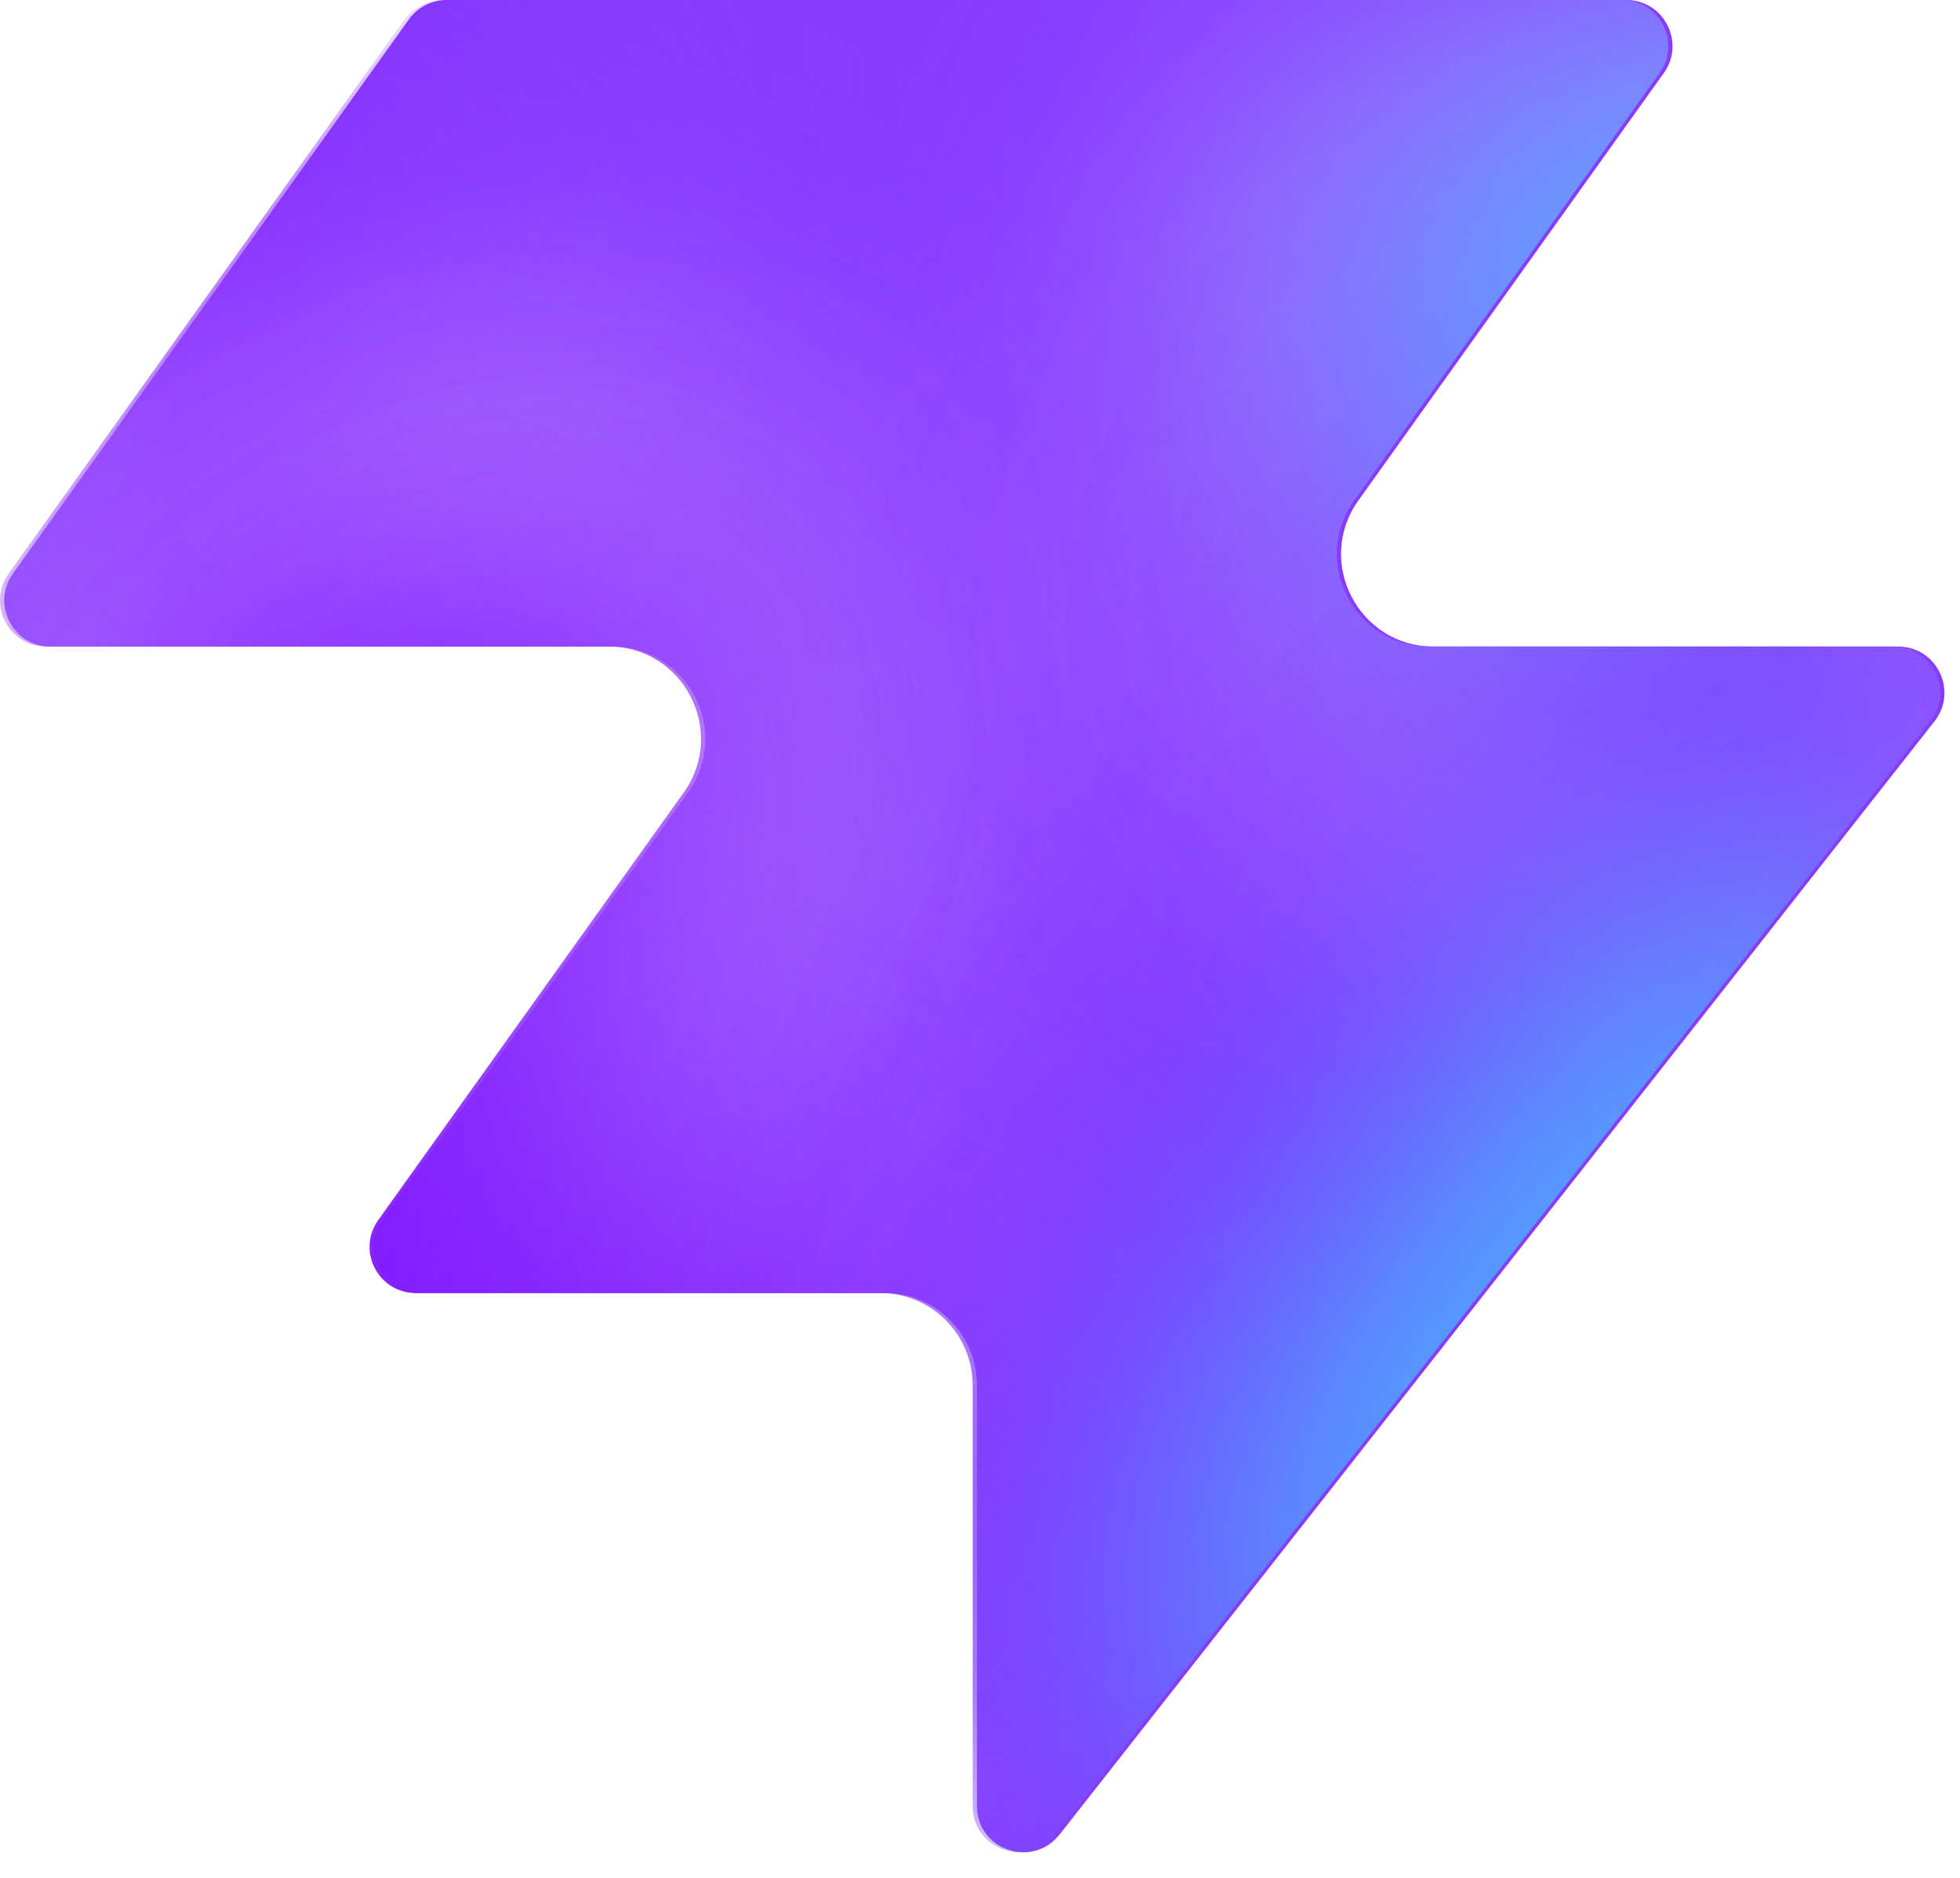
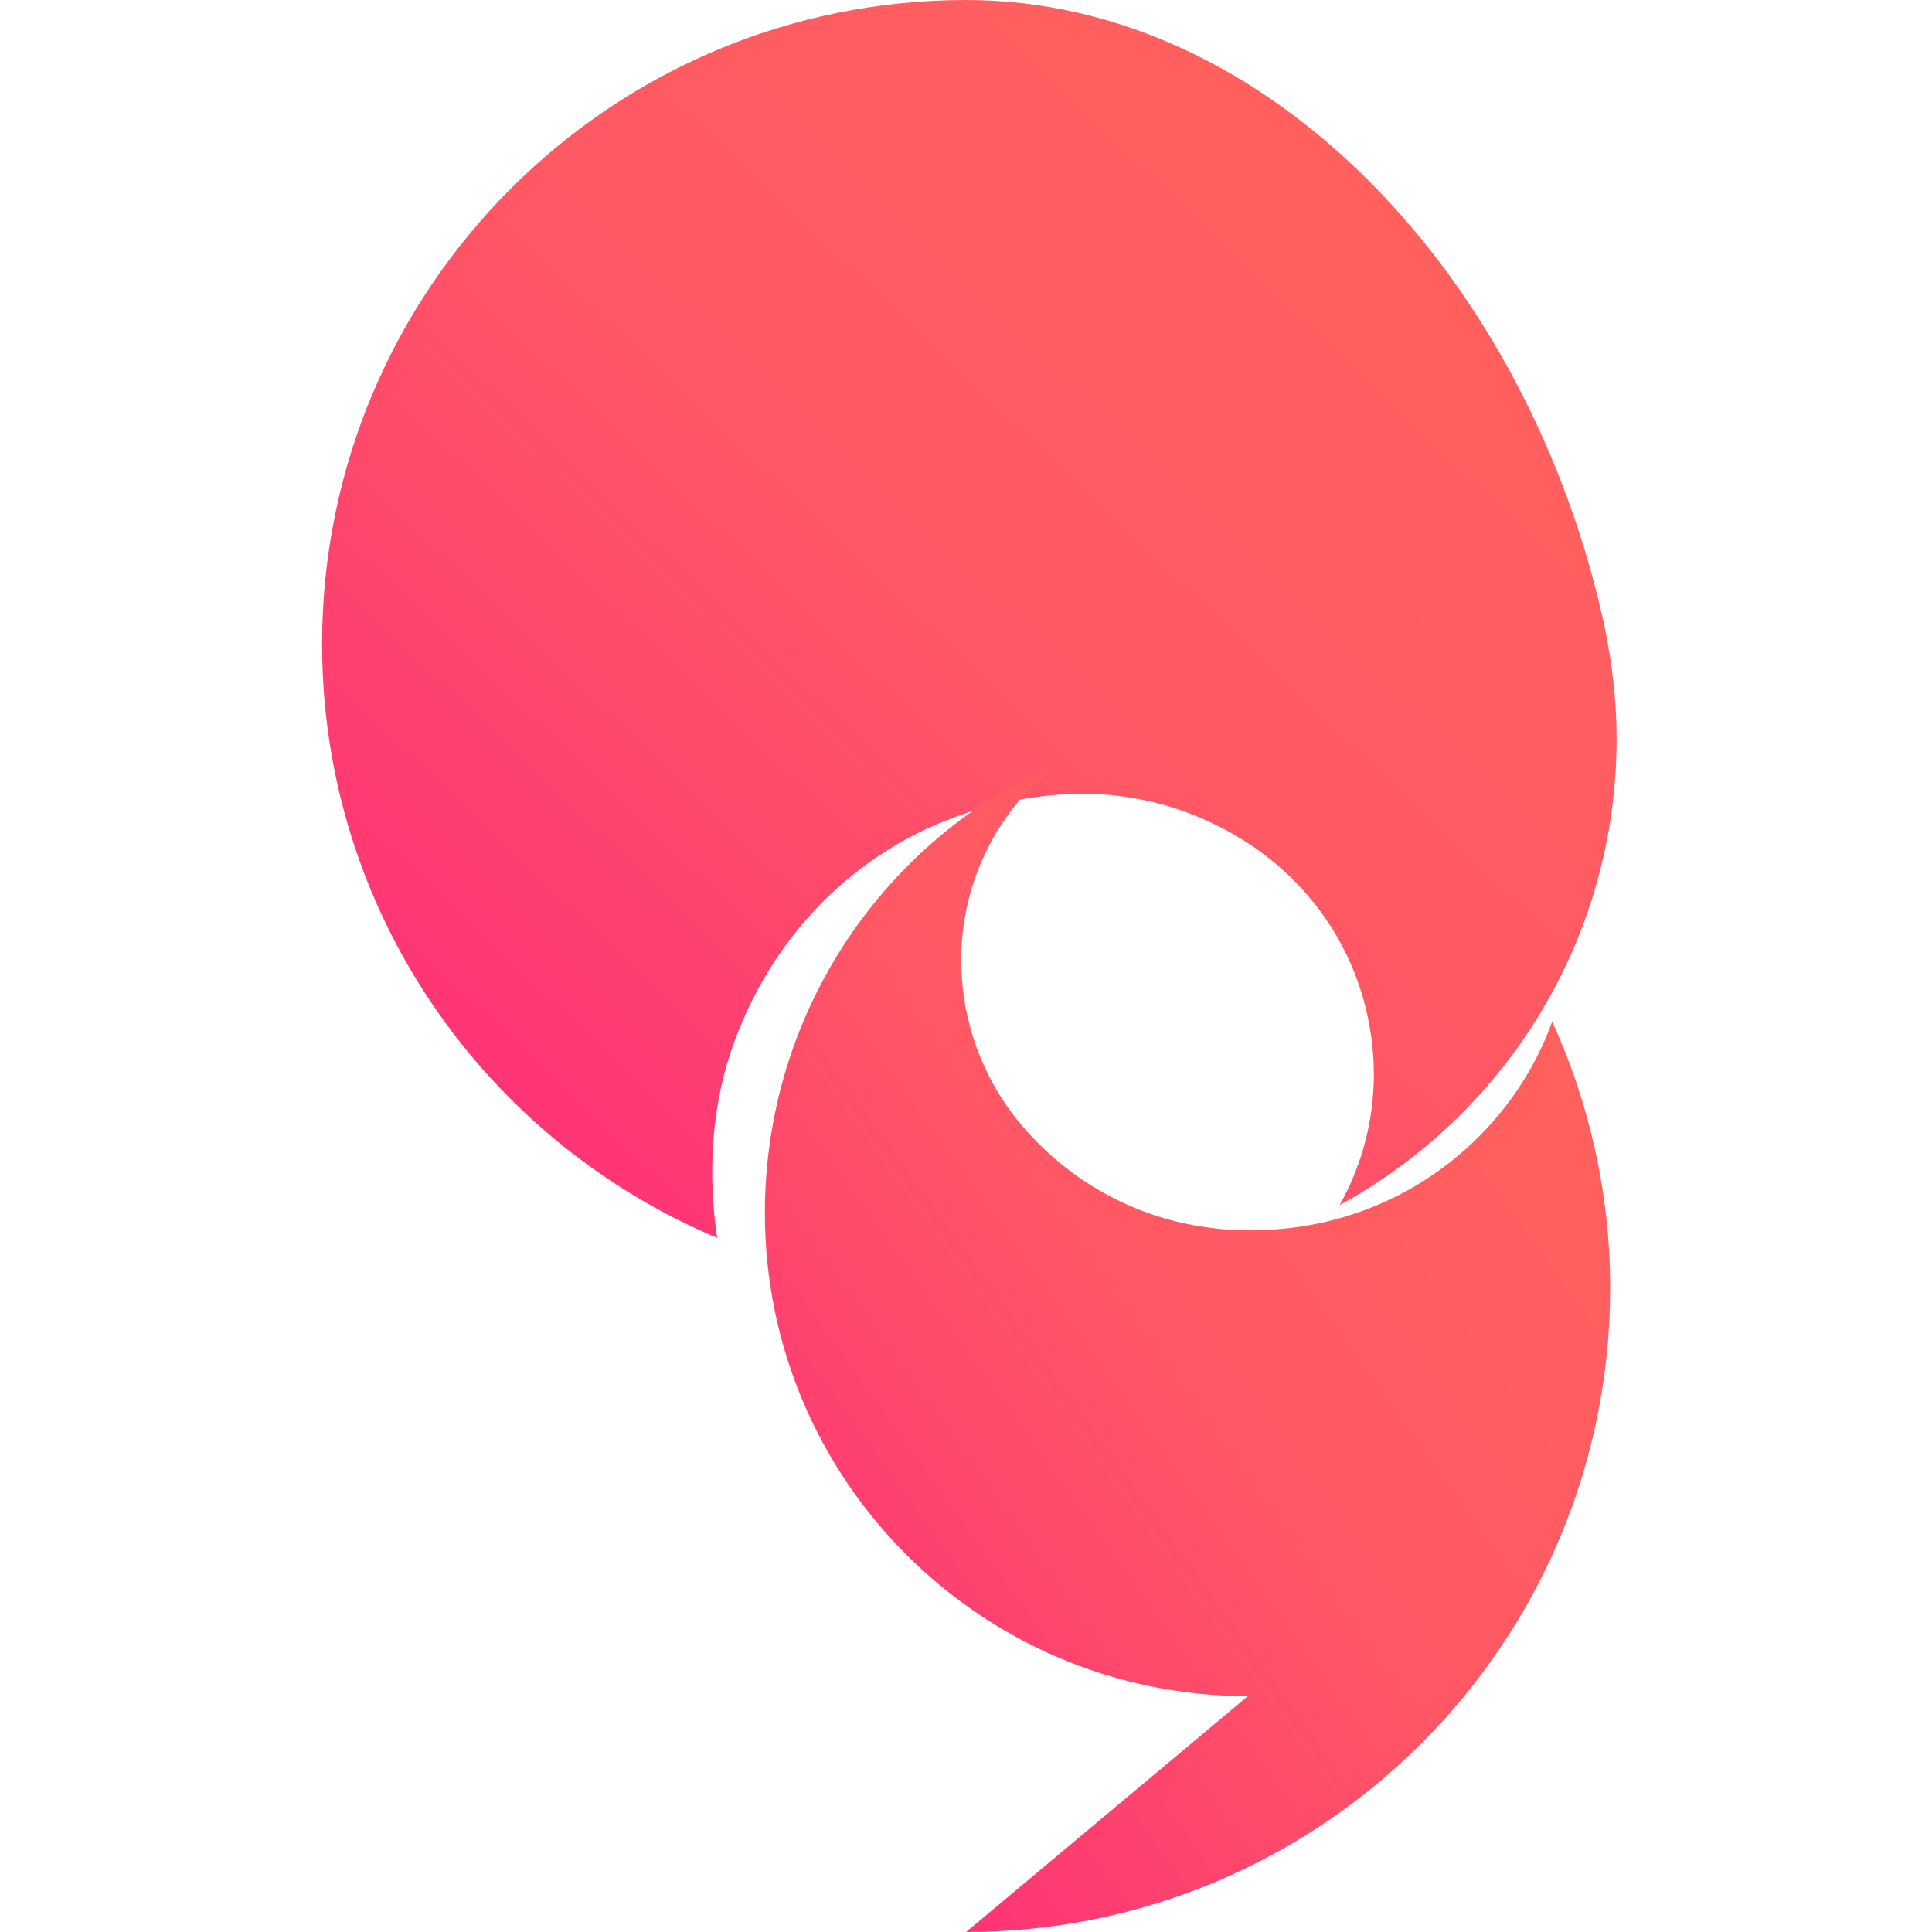
- <svg xmlns="http://www.w3.org/2000/svg" width="48" height="46" fill="none" viewBox="0 0 48 46">
-   <path fill="#863bff" d="M25.946 44.938c-.664.845-2.021.375-2.021-.698V33.937a2.26 2.26 0 0 0-2.262-2.262H10.287c-.92 0-1.456-1.04-.92-1.788l7.48-10.471c1.07-1.497 0-3.578-1.842-3.578H1.237c-.92 0-1.456-1.04-.92-1.788L10.013.474c.214-.297.556-.474.92-.474h28.894c.92 0 1.456 1.04.92 1.788l-7.48 10.471c-1.07 1.498 0 3.579 1.842 3.579h11.377c.943 0 1.473 1.088.89 1.83L25.947 44.94z" style="fill:#863bff;fill:color(display-p3 .525 .23 1);fill-opacity:1" />
-   <mask id="a" width="48" height="46" x="0" y="0" maskUnits="userSpaceOnUse" style="mask-type:alpha">
-     <path fill="#000" d="M25.842 44.938c-.664.844-2.021.375-2.021-.698V33.937a2.26 2.26 0 0 0-2.262-2.262H10.183c-.92 0-1.456-1.04-.92-1.788l7.48-10.471c1.07-1.498 0-3.579-1.842-3.579H1.133c-.92 0-1.456-1.04-.92-1.787L9.91.473c.214-.297.556-.474.92-.474h28.894c.92 0 1.456 1.04.92 1.788l-7.48 10.471c-1.07 1.498 0 3.578 1.842 3.578h11.377c.943 0 1.473 1.088.89 1.832L25.843 44.94z" style="fill:#000;fill-opacity:1" />
-   </mask>
-   <g mask="url(#a)">
-     <g filter="url(#b)">
-       <ellipse cx="5.508" cy="14.704" fill="#ede6ff" rx="5.508" ry="14.704" style="fill:#ede6ff;fill:color(display-p3 .927 .903 1);fill-opacity:1" transform="matrix(.00324 1 1 -.00324 -4.47 31.516)" />
-     </g>
-     <g filter="url(#c)">
-       <ellipse cx="10.399" cy="29.851" fill="#ede6ff" rx="10.399" ry="29.851" style="fill:#ede6ff;fill:color(display-p3 .927 .903 1);fill-opacity:1" transform="matrix(.00324 1 1 -.00324 -39.328 7.883)" />
-     </g>
-     <g filter="url(#d)">
-       <ellipse cx="5.508" cy="30.487" fill="#7e14ff" rx="5.508" ry="30.487" style="fill:#7e14ff;fill:color(display-p3 .492 .077 1);fill-opacity:1" transform="rotate(89.814 -25.913 -14.639)scale(1 -1)" />
-     </g>
-     <g filter="url(#e)">
-       <ellipse cx="5.508" cy="30.599" fill="#7e14ff" rx="5.508" ry="30.599" style="fill:#7e14ff;fill:color(display-p3 .492 .077 1);fill-opacity:1" transform="rotate(89.814 -32.644 -3.334)scale(1 -1)" />
-     </g>
-     <g filter="url(#f)">
-       <ellipse cx="5.508" cy="30.599" fill="#7e14ff" rx="5.508" ry="30.599" style="fill:#7e14ff;fill:color(display-p3 .492 .077 1);fill-opacity:1" transform="matrix(.00324 1 1 -.00324 -34.34 30.47)" />
-     </g>
-     <g filter="url(#g)">
-       <ellipse cx="14.072" cy="22.078" fill="#ede6ff" rx="14.072" ry="22.078" style="fill:#ede6ff;fill:color(display-p3 .927 .903 1);fill-opacity:1" transform="rotate(93.35 24.506 48.493)scale(-1 1)" />
-     </g>
-     <g filter="url(#h)">
-       <ellipse cx="3.47" cy="21.501" fill="#7e14ff" rx="3.47" ry="21.501" style="fill:#7e14ff;fill:color(display-p3 .492 .077 1);fill-opacity:1" transform="rotate(89.009 28.708 47.59)scale(-1 1)" />
-     </g>
-     <g filter="url(#i)">
-       <ellipse cx="3.47" cy="21.501" fill="#7e14ff" rx="3.47" ry="21.501" style="fill:#7e14ff;fill:color(display-p3 .492 .077 1);fill-opacity:1" transform="rotate(89.009 28.708 47.59)scale(-1 1)" />
-     </g>
-     <g filter="url(#j)">
-       <ellipse cx=".387" cy="8.972" fill="#7e14ff" rx="4.407" ry="29.108" style="fill:#7e14ff;fill:color(display-p3 .492 .077 1);fill-opacity:1" transform="rotate(39.51 .387 8.972)" />
-     </g>
-     <g filter="url(#k)">
-       <ellipse cx="47.523" cy="-6.092" fill="#7e14ff" rx="4.407" ry="29.108" style="fill:#7e14ff;fill:color(display-p3 .492 .077 1);fill-opacity:1" transform="rotate(37.892 47.523 -6.092)" />
-     </g>
-     <g filter="url(#l)">
-       <ellipse cx="41.412" cy="6.333" fill="#47bfff" rx="5.971" ry="9.665" style="fill:#47bfff;fill:color(display-p3 .28 .748 1);fill-opacity:1" transform="rotate(37.892 41.412 6.333)" />
-     </g>
-     <g filter="url(#m)">
-       <ellipse cx="-1.879" cy="38.332" fill="#7e14ff" rx="4.407" ry="29.108" style="fill:#7e14ff;fill:color(display-p3 .492 .077 1);fill-opacity:1" transform="rotate(37.892 -1.88 38.332)" />
-     </g>
-     <g filter="url(#n)">
-       <ellipse cx="-1.879" cy="38.332" fill="#7e14ff" rx="4.407" ry="29.108" style="fill:#7e14ff;fill:color(display-p3 .492 .077 1);fill-opacity:1" transform="rotate(37.892 -1.88 38.332)" />
-     </g>
-     <g filter="url(#o)">
-       <ellipse cx="35.651" cy="29.907" fill="#7e14ff" rx="4.407" ry="29.108" style="fill:#7e14ff;fill:color(display-p3 .492 .077 1);fill-opacity:1" transform="rotate(37.892 35.651 29.907)" />
-     </g>
-     <g filter="url(#p)">
-       <ellipse cx="38.418" cy="32.4" fill="#47bfff" rx="5.971" ry="15.297" style="fill:#47bfff;fill:color(display-p3 .28 .748 1);fill-opacity:1" transform="rotate(37.892 38.418 32.4)" />
-     </g>
-   </g>
+ <svg xmlns="http://www.w3.org/2000/svg" viewBox="0 0 32 32">
  <defs>
-     <filter id="b" width="60.045" height="41.654" x="-19.77" y="16.149" color-interpolation-filters="sRGB" filterUnits="userSpaceOnUse">
-       <feFlood flood-opacity="0" result="BackgroundImageFix" />
-       <feBlend in="SourceGraphic" in2="BackgroundImageFix" result="shape" />
-       <feGaussianBlur result="effect1_foregroundBlur_2002_17158" stdDeviation="7.659" />
-     </filter>
-     <filter id="c" width="90.34" height="51.437" x="-54.613" y="-7.533" color-interpolation-filters="sRGB" filterUnits="userSpaceOnUse">
-       <feFlood flood-opacity="0" result="BackgroundImageFix" />
-       <feBlend in="SourceGraphic" in2="BackgroundImageFix" result="shape" />
-       <feGaussianBlur result="effect1_foregroundBlur_2002_17158" stdDeviation="7.659" />
-     </filter>
-     <filter id="d" width="79.355" height="29.4" x="-49.64" y="2.03" color-interpolation-filters="sRGB" filterUnits="userSpaceOnUse">
-       <feFlood flood-opacity="0" result="BackgroundImageFix" />
-       <feBlend in="SourceGraphic" in2="BackgroundImageFix" result="shape" />
-       <feGaussianBlur result="effect1_foregroundBlur_2002_17158" stdDeviation="4.596" />
-     </filter>
-     <filter id="e" width="79.579" height="29.4" x="-45.045" y="20.029" color-interpolation-filters="sRGB" filterUnits="userSpaceOnUse">
-       <feFlood flood-opacity="0" result="BackgroundImageFix" />
-       <feBlend in="SourceGraphic" in2="BackgroundImageFix" result="shape" />
-       <feGaussianBlur result="effect1_foregroundBlur_2002_17158" stdDeviation="4.596" />
-     </filter>
-     <filter id="f" width="79.579" height="29.4" x="-43.513" y="21.178" color-interpolation-filters="sRGB" filterUnits="userSpaceOnUse">
-       <feFlood flood-opacity="0" result="BackgroundImageFix" />
-       <feBlend in="SourceGraphic" in2="BackgroundImageFix" result="shape" />
-       <feGaussianBlur result="effect1_foregroundBlur_2002_17158" stdDeviation="4.596" />
-     </filter>
-     <filter id="g" width="74.749" height="58.852" x="15.756" y="-17.901" color-interpolation-filters="sRGB" filterUnits="userSpaceOnUse">
-       <feFlood flood-opacity="0" result="BackgroundImageFix" />
-       <feBlend in="SourceGraphic" in2="BackgroundImageFix" result="shape" />
-       <feGaussianBlur result="effect1_foregroundBlur_2002_17158" stdDeviation="7.659" />
-     </filter>
-     <filter id="h" width="61.377" height="25.362" x="23.548" y="2.284" color-interpolation-filters="sRGB" filterUnits="userSpaceOnUse">
-       <feFlood flood-opacity="0" result="BackgroundImageFix" />
-       <feBlend in="SourceGraphic" in2="BackgroundImageFix" result="shape" />
-       <feGaussianBlur result="effect1_foregroundBlur_2002_17158" stdDeviation="4.596" />
-     </filter>
-     <filter id="i" width="61.377" height="25.362" x="23.548" y="2.284" color-interpolation-filters="sRGB" filterUnits="userSpaceOnUse">
-       <feFlood flood-opacity="0" result="BackgroundImageFix" />
-       <feBlend in="SourceGraphic" in2="BackgroundImageFix" result="shape" />
-       <feGaussianBlur result="effect1_foregroundBlur_2002_17158" stdDeviation="4.596" />
-     </filter>
-     <filter id="j" width="56.045" height="63.649" x="-27.636" y="-22.853" color-interpolation-filters="sRGB" filterUnits="userSpaceOnUse">
-       <feFlood flood-opacity="0" result="BackgroundImageFix" />
-       <feBlend in="SourceGraphic" in2="BackgroundImageFix" result="shape" />
-       <feGaussianBlur result="effect1_foregroundBlur_2002_17158" stdDeviation="4.596" />
-     </filter>
-     <filter id="k" width="54.814" height="64.646" x="20.116" y="-38.415" color-interpolation-filters="sRGB" filterUnits="userSpaceOnUse">
-       <feFlood flood-opacity="0" result="BackgroundImageFix" />
-       <feBlend in="SourceGraphic" in2="BackgroundImageFix" result="shape" />
-       <feGaussianBlur result="effect1_foregroundBlur_2002_17158" stdDeviation="4.596" />
-     </filter>
-     <filter id="l" width="33.541" height="35.313" x="24.641" y="-11.323" color-interpolation-filters="sRGB" filterUnits="userSpaceOnUse">
-       <feFlood flood-opacity="0" result="BackgroundImageFix" />
-       <feBlend in="SourceGraphic" in2="BackgroundImageFix" result="shape" />
-       <feGaussianBlur result="effect1_foregroundBlur_2002_17158" stdDeviation="4.596" />
-     </filter>
-     <filter id="m" width="54.814" height="64.646" x="-29.286" y="6.009" color-interpolation-filters="sRGB" filterUnits="userSpaceOnUse">
-       <feFlood flood-opacity="0" result="BackgroundImageFix" />
-       <feBlend in="SourceGraphic" in2="BackgroundImageFix" result="shape" />
-       <feGaussianBlur result="effect1_foregroundBlur_2002_17158" stdDeviation="4.596" />
-     </filter>
-     <filter id="n" width="54.814" height="64.646" x="-29.286" y="6.009" color-interpolation-filters="sRGB" filterUnits="userSpaceOnUse">
-       <feFlood flood-opacity="0" result="BackgroundImageFix" />
-       <feBlend in="SourceGraphic" in2="BackgroundImageFix" result="shape" />
-       <feGaussianBlur result="effect1_foregroundBlur_2002_17158" stdDeviation="4.596" />
-     </filter>
-     <filter id="o" width="54.814" height="64.646" x="8.244" y="-2.416" color-interpolation-filters="sRGB" filterUnits="userSpaceOnUse">
-       <feFlood flood-opacity="0" result="BackgroundImageFix" />
-       <feBlend in="SourceGraphic" in2="BackgroundImageFix" result="shape" />
-       <feGaussianBlur result="effect1_foregroundBlur_2002_17158" stdDeviation="4.596" />
-     </filter>
-     <filter id="p" width="39.409" height="43.623" x="18.713" y="10.588" color-interpolation-filters="sRGB" filterUnits="userSpaceOnUse">
-       <feFlood flood-opacity="0" result="BackgroundImageFix" />
-       <feBlend in="SourceGraphic" in2="BackgroundImageFix" result="shape" />
-       <feGaussianBlur result="effect1_foregroundBlur_2002_17158" stdDeviation="4.596" />
-     </filter>
+     <linearGradient id="flameGrad" x1="0%" y1="100%" x2="100%" y2="0%">
+       <stop offset="0%" stop-color="#fd297b" />
+       <stop offset="50%" stop-color="#ff5864" />
+       <stop offset="100%" stop-color="#ff655b" />
+     </linearGradient>
  </defs>
+   <path fill="url(#flameGrad)" d="M16.002 0c-5.89 0-10.667 4.776-10.667 10.667 0 4.417 2.688 8.213 6.544 9.836-.15-.992-.107-2.093.227-3.088.64-1.893 2.053-3.333 3.896-3.947v-.001c.28-.093.56-.16.84-.213.36-.067.72-.107 1.093-.107 1.053 0 2.04.333 2.867.907.987.693 1.667 1.733 1.88 2.933.187 1.027.013 2.067-.493 2.973 2.733-1.493 4.587-4.387 4.587-7.733 0-.64-.08-1.253-.2-1.853C25.335 4.653 21.055 0 16.002 0z" />
+   <path fill="url(#flameGrad)" d="M16.002 32c5.89 0 10.667-4.776 10.667-10.667 0-1.573-.347-3.067-.96-4.413-.293.813-.787 1.533-1.427 2.107-.92.827-2.107 1.307-3.373 1.347-.293.013-.587 0-.88-.04-1.253-.16-2.373-.8-3.16-1.76-.64-.787-.973-1.773-.947-2.787.027-1.013.427-1.973 1.12-2.707.147-.16.307-.307.48-.44-2.853 1.24-4.853 4.107-4.853 7.453 0 4.419 3.581 8 8 8z" />
</svg>
